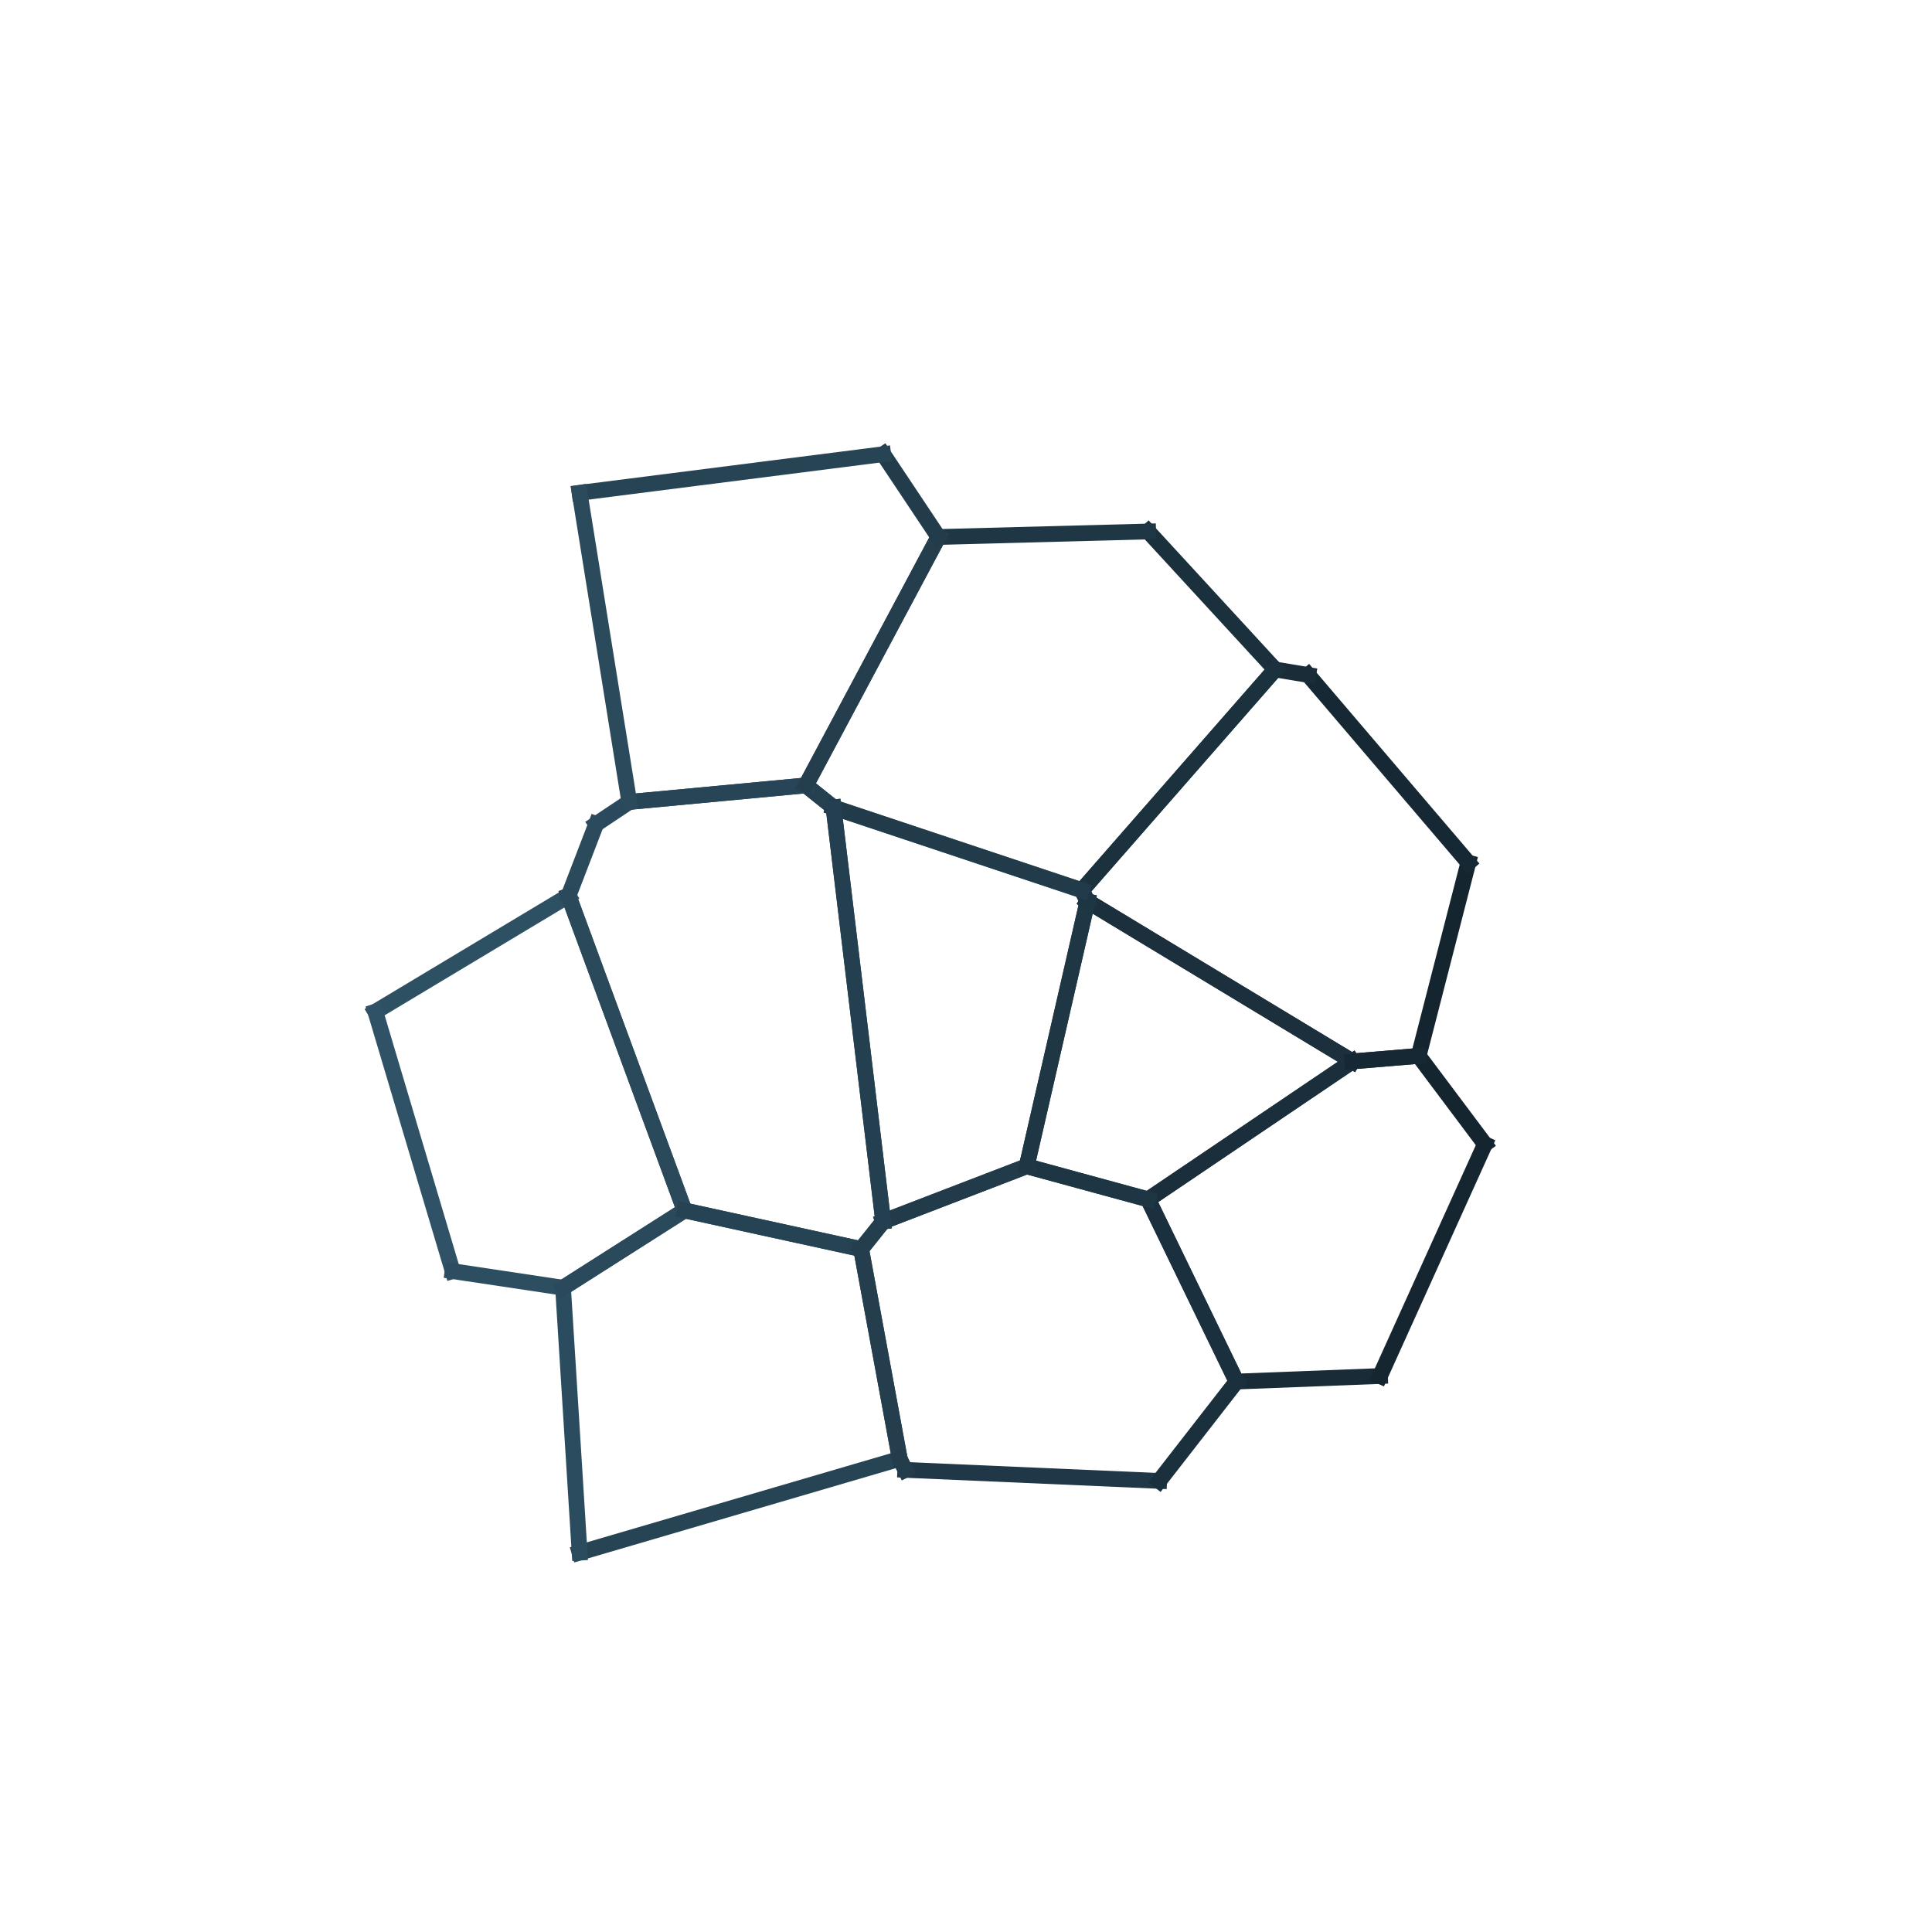
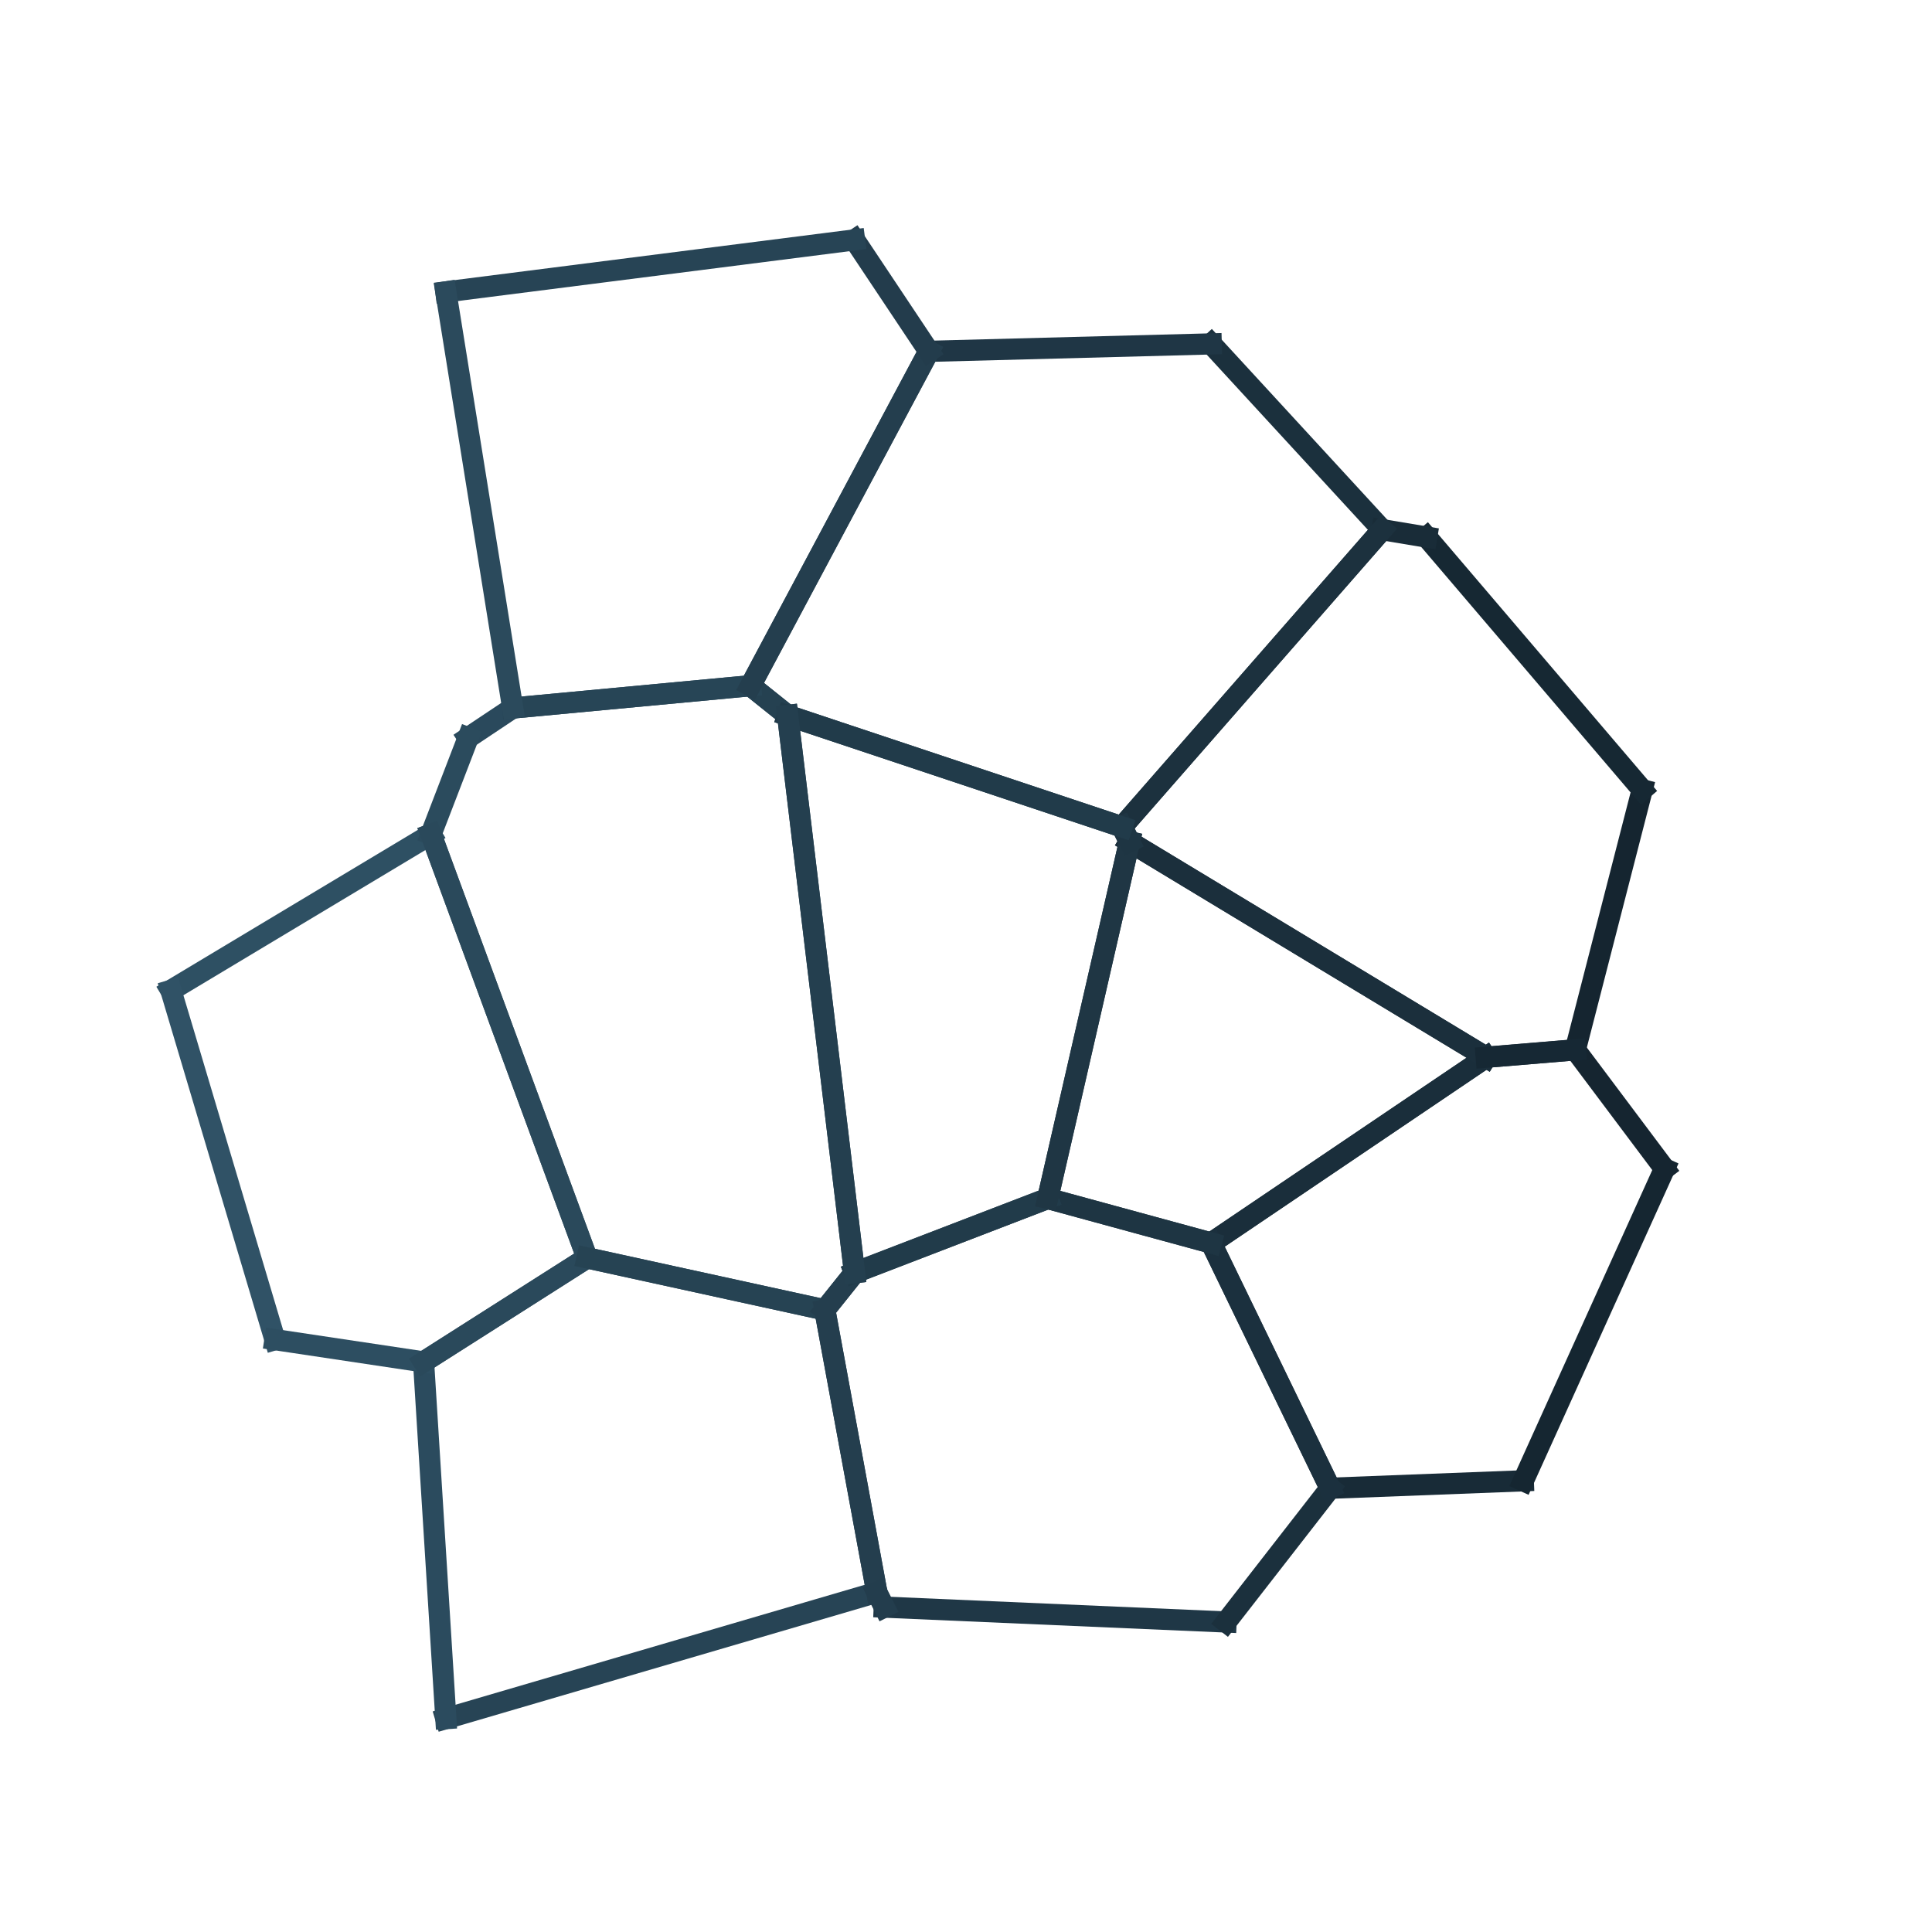
- <svg xmlns="http://www.w3.org/2000/svg" viewBox="560 -170 350 350" version="1.1" height="350" width="350">
+ <svg xmlns="http://www.w3.org/2000/svg" viewBox="605 -120 260 260" version="1.1" height="350" width="350">
  <line id="line4" style="stroke:#254151;stroke-width:2.85;stroke-linecap:square;stroke-opacity:1" y2="-23.719" x2="711" y1="-27.719" x1="706" />
  <line id="line6" style="stroke:#213b4a;stroke-width:2.85;stroke-linecap:square;stroke-opacity:1" y2="-8.719" x2="756" y1="-23.719" x1="711" />
  <line id="line8" style="stroke:#1c313e;stroke-width:2.85;stroke-linecap:square;stroke-opacity:1" y2="-48.719" x2="791" y1="-8.719" x1="756" />
  <line id="line10" style="stroke:#1b303d;stroke-width:2.85;stroke-linecap:square;stroke-opacity:1" y2="-73.719" x2="768" y1="-48.719" x1="791" />
  <line id="line12" style="stroke:#1f3645;stroke-width:2.85;stroke-linecap:square;stroke-opacity:1" y2="-72.719" x2="730" y1="-73.719" x1="768" />
  <line id="line14" style="stroke:#243e4e;stroke-width:2.85;stroke-linecap:square;stroke-opacity:1" y2="-27.719" x2="706" y1="-72.719" x1="730" />
  <line id="line16" style="stroke:#1b303e;stroke-width:2.85;stroke-linecap:square;stroke-opacity:1" y2="80.281" x2="784" y1="47.281" x1="768" />
  <line id="line18" style="stroke:#182b37;stroke-width:2.85;stroke-linecap:square;stroke-opacity:1" y2="79.281" x2="810" y1="80.281" x1="784" />
  <line id="line20" style="stroke:#152631;stroke-width:2.85;stroke-linecap:square;stroke-opacity:1" y2="37.281" x2="829" y1="79.281" x1="810" />
  <line id="line22" style="stroke:#152530;stroke-width:2.85;stroke-linecap:square;stroke-opacity:1" y2="21.281" x2="817" y1="37.281" x1="829" />
  <line id="line24" style="stroke:#162834;stroke-width:2.85;stroke-linecap:square;stroke-opacity:1" y2="22.281" x2="805" y1="21.281" x1="817" />
  <line id="line26" style="stroke:#1a2e3b;stroke-width:2.85;stroke-linecap:square;stroke-opacity:1" y2="47.281" x2="768" y1="22.281" x1="805" />
  <line id="line28" style="stroke:#274455;stroke-width:2.85;stroke-linecap:square;stroke-opacity:1" y2="94.281" x2="723" y1="111.281" x1="665" />
  <line id="line30" style="stroke:#243e4e;stroke-width:2.85;stroke-linecap:square;stroke-opacity:1" y2="56.281" x2="716" y1="94.281" x1="723" />
  <line id="line32" style="stroke:#264353;stroke-width:2.85;stroke-linecap:square;stroke-opacity:1" y2="49.281" x2="684" y1="56.281" x1="716" />
  <line id="line34" style="stroke:#2a495b;stroke-width:2.85;stroke-linecap:square;stroke-opacity:1" y2="63.281" x2="662" y1="49.281" x1="684" />
  <line id="line36" style="stroke:#2b4b5e;stroke-width:2.85;stroke-linecap:square;stroke-opacity:1" y2="111.281" x2="665" y1="63.281" x1="662" />
  <line id="line38" style="stroke:#2a495b;stroke-width:2.85;stroke-linecap:square;stroke-opacity:1" y2="-7.719" x2="663" y1="49.281" x1="684" />
  <line id="line40" style="stroke:#2e5063;stroke-width:2.85;stroke-linecap:square;stroke-opacity:1" y2="13.281" x2="628" y1="-7.719" x1="663" />
  <line id="line42" style="stroke:#305266;stroke-width:2.85;stroke-linecap:square;stroke-opacity:1" y2="60.281" x2="642" y1="13.281" x1="628" />
  <line id="line44" style="stroke:#2d4e61;stroke-width:2.85;stroke-linecap:square;stroke-opacity:1" y2="63.281" x2="662" y1="60.281" x1="642" />
  <line id="line46" style="stroke:#2a495b;stroke-width:2.85;stroke-linecap:square;stroke-opacity:1" y2="49.281" x2="684" y1="63.281" x1="662" />
  <line id="line48" style="stroke:#243e4e;stroke-width:2.85;stroke-linecap:square;stroke-opacity:1" y2="51.281" x2="720" y1="56.281" x1="716" />
  <line id="line50" style="stroke:#243f4f;stroke-width:2.85;stroke-linecap:square;stroke-opacity:1" y2="-23.719" x2="711" y1="51.281" x1="720" />
  <line id="line52" style="stroke:#254151;stroke-width:2.85;stroke-linecap:square;stroke-opacity:1" y2="-27.719" x2="706" y1="-23.719" x1="711" />
  <line id="line54" style="stroke:#274556;stroke-width:2.85;stroke-linecap:square;stroke-opacity:1" y2="-24.719" x2="674" y1="-27.719" x1="706" />
  <line id="line56" style="stroke:#2a495c;stroke-width:2.85;stroke-linecap:square;stroke-opacity:1" y2="-20.719" x2="668" y1="-24.719" x1="674" />
  <line id="line58" style="stroke:#2b4b5d;stroke-width:2.85;stroke-linecap:square;stroke-opacity:1" y2="-7.719" x2="663" y1="-20.719" x1="668" />
  <line id="line60" style="stroke:#2a495b;stroke-width:2.85;stroke-linecap:square;stroke-opacity:1" y2="49.281" x2="684" y1="-7.719" x1="663" />
  <line id="line62" style="stroke:#264353;stroke-width:2.85;stroke-linecap:square;stroke-opacity:1" y2="56.281" x2="716" y1="49.281" x1="684" />
  <line id="line64" style="stroke:#1f3644;stroke-width:2.85;stroke-linecap:square;stroke-opacity:1" y2="41.281" x2="746" y1="-6.719" x1="757" />
  <line id="line66" style="stroke:#1e3543;stroke-width:2.85;stroke-linecap:square;stroke-opacity:1" y2="47.281" x2="768" y1="41.281" x1="746" />
  <line id="line68" style="stroke:#1a2e3b;stroke-width:2.85;stroke-linecap:square;stroke-opacity:1" y2="22.281" x2="805" y1="47.281" x1="768" />
  <line id="line70" style="stroke:#1b2f3c;stroke-width:2.85;stroke-linecap:square;stroke-opacity:1" y2="-6.719" x2="757" y1="22.281" x1="805" />
  <line id="line72" style="stroke:#274556;stroke-width:2.85;stroke-linecap:square;stroke-opacity:1" y2="-27.719" x2="706" y1="-24.719" x1="674" />
  <line id="line74" style="stroke:#243e4e;stroke-width:2.85;stroke-linecap:square;stroke-opacity:1" y2="-72.719" x2="730" y1="-27.719" x1="706" />
  <line id="line76" style="stroke:#233c4c;stroke-width:2.85;stroke-linecap:square;stroke-opacity:1" y2="-87.719" x2="720" y1="-72.719" x1="730" />
  <line id="line78" style="stroke:#274455;stroke-width:2.85;stroke-linecap:square;stroke-opacity:1" y2="-80.719" x2="665" y1="-87.719" x1="720" />
  <line id="line80" style="stroke:#2b4a5c;stroke-width:2.85;stroke-linecap:square;stroke-opacity:1" y2="-24.719" x2="674" y1="-80.719" x1="665" />
  <line id="line82" style="stroke:#1f3746;stroke-width:2.85;stroke-linecap:square;stroke-opacity:1" y2="98.281" x2="770" y1="96.281" x1="724" />
  <line id="line84" style="stroke:#1b303d;stroke-width:2.85;stroke-linecap:square;stroke-opacity:1" y2="80.281" x2="784" y1="98.281" x1="770" />
  <line id="line86" style="stroke:#1b303e;stroke-width:2.85;stroke-linecap:square;stroke-opacity:1" y2="47.281" x2="768" y1="80.281" x1="784" />
  <line id="line88" style="stroke:#1e3543;stroke-width:2.85;stroke-linecap:square;stroke-opacity:1" y2="41.281" x2="746" y1="47.281" x1="768" />
  <line id="line90" style="stroke:#213b4a;stroke-width:2.85;stroke-linecap:square;stroke-opacity:1" y2="51.281" x2="720" y1="41.281" x1="746" />
  <line id="line92" style="stroke:#243e4e;stroke-width:2.85;stroke-linecap:square;stroke-opacity:1" y2="56.281" x2="716" y1="51.281" x1="720" />
  <line id="line94" style="stroke:#243e4e;stroke-width:2.85;stroke-linecap:square;stroke-opacity:1" y2="94.281" x2="723" y1="56.281" x1="716" />
  <line id="line96" style="stroke:#233d4d;stroke-width:2.85;stroke-linecap:square;stroke-opacity:1" y2="96.281" x2="724" y1="94.281" x1="723" />
  <line id="line98" style="stroke:#152530;stroke-width:2.85;stroke-linecap:square;stroke-opacity:1" y2="-13.719" x2="826" y1="21.281" x1="817" />
  <line id="line100" style="stroke:#162833;stroke-width:2.85;stroke-linecap:square;stroke-opacity:1" y2="-47.719" x2="797" y1="-13.719" x1="826" />
  <line id="line102" style="stroke:#192c38;stroke-width:2.85;stroke-linecap:square;stroke-opacity:1" y2="-48.719" x2="791" y1="-47.719" x1="797" />
  <line id="line104" style="stroke:#1c313e;stroke-width:2.85;stroke-linecap:square;stroke-opacity:1" y2="-8.719" x2="756" y1="-48.719" x1="791" />
  <line id="line106" style="stroke:#1e3543;stroke-width:2.85;stroke-linecap:square;stroke-opacity:1" y2="-6.719" x2="757" y1="-8.719" x1="756" />
  <line id="line108" style="stroke:#1b2f3c;stroke-width:2.85;stroke-linecap:square;stroke-opacity:1" y2="22.281" x2="805" y1="-6.719" x1="757" />
  <line id="line110" style="stroke:#162834;stroke-width:2.85;stroke-linecap:square;stroke-opacity:1" y2="21.281" x2="817" y1="22.281" x1="805" />
  <line id="line112" style="stroke:#213b4a;stroke-width:2.85;stroke-linecap:square;stroke-opacity:1" y2="41.281" x2="746" y1="51.281" x1="720" />
  <line id="line114" style="stroke:#1f3644;stroke-width:2.85;stroke-linecap:square;stroke-opacity:1" y2="-6.719" x2="757" y1="41.281" x1="746" />
  <line id="line116" style="stroke:#1e3543;stroke-width:2.85;stroke-linecap:square;stroke-opacity:1" y2="-8.719" x2="756" y1="-6.719" x1="757" />
  <line id="line118" style="stroke:#213b4a;stroke-width:2.85;stroke-linecap:square;stroke-opacity:1" y2="-23.719" x2="711" y1="-8.719" x1="756" />
  <line id="line120" style="stroke:#243f4f;stroke-width:2.85;stroke-linecap:square;stroke-opacity:1" y2="51.281" x2="720" y1="-23.719" x1="711" />
</svg>
